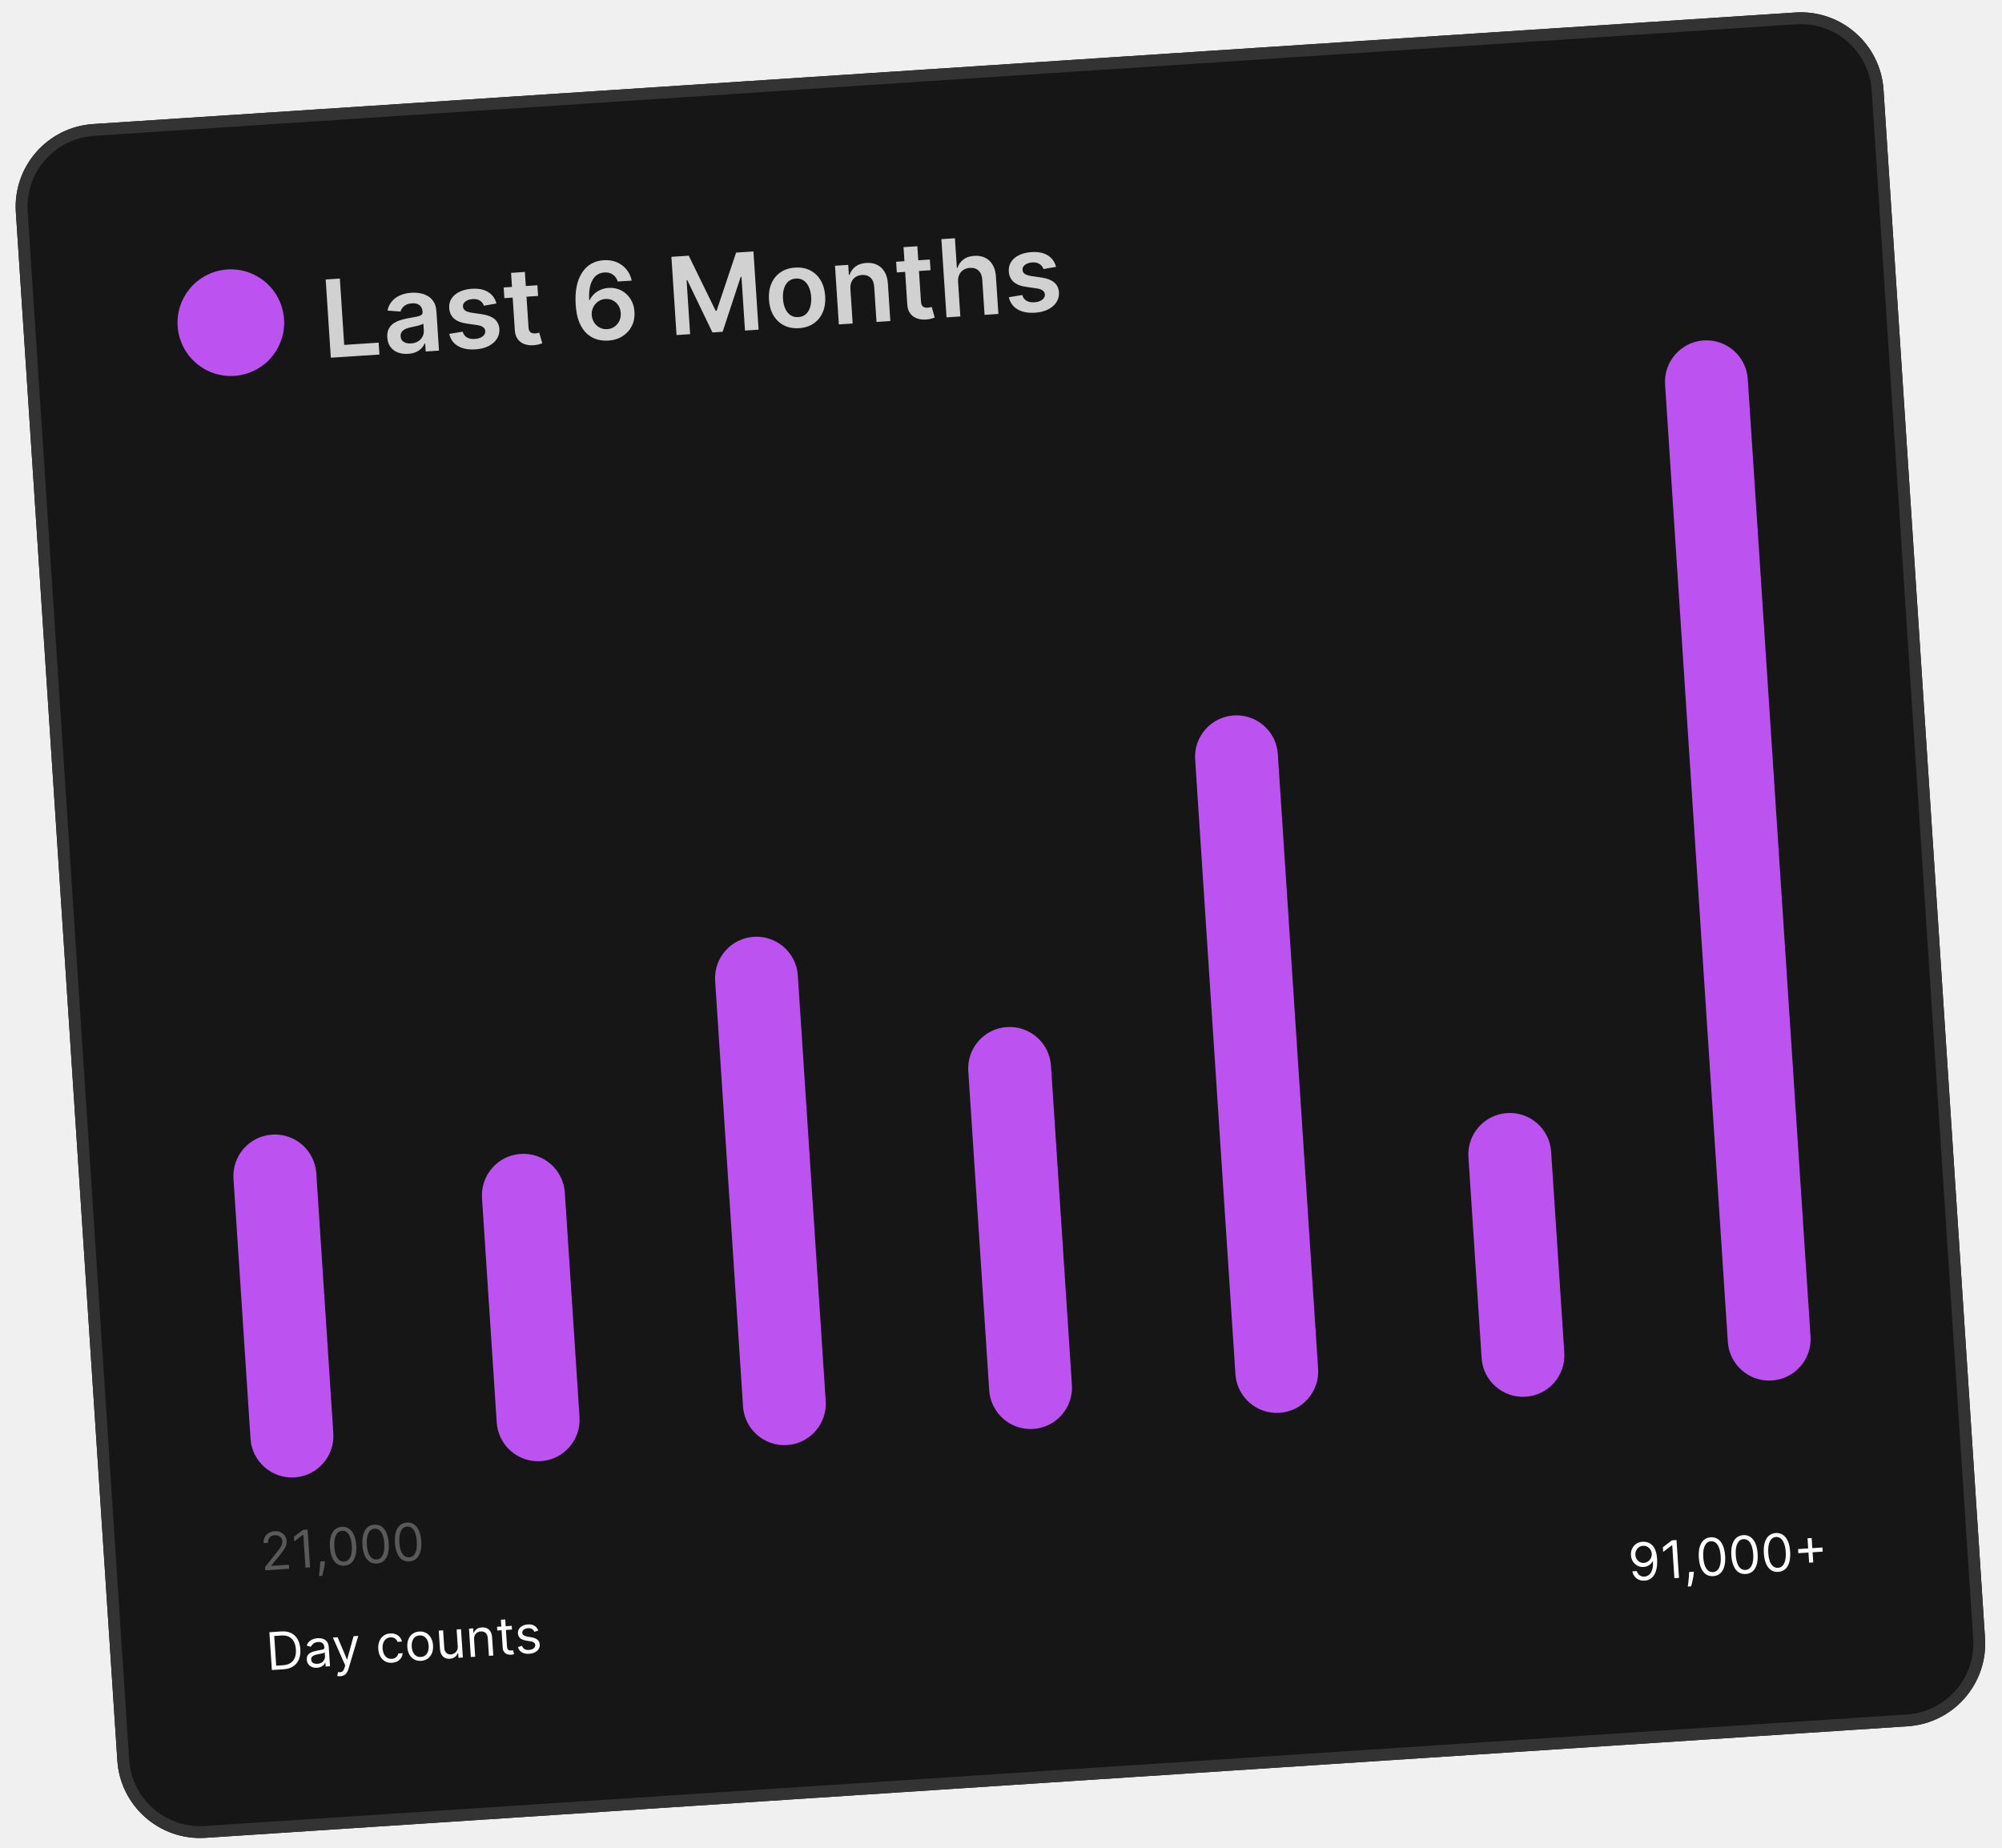
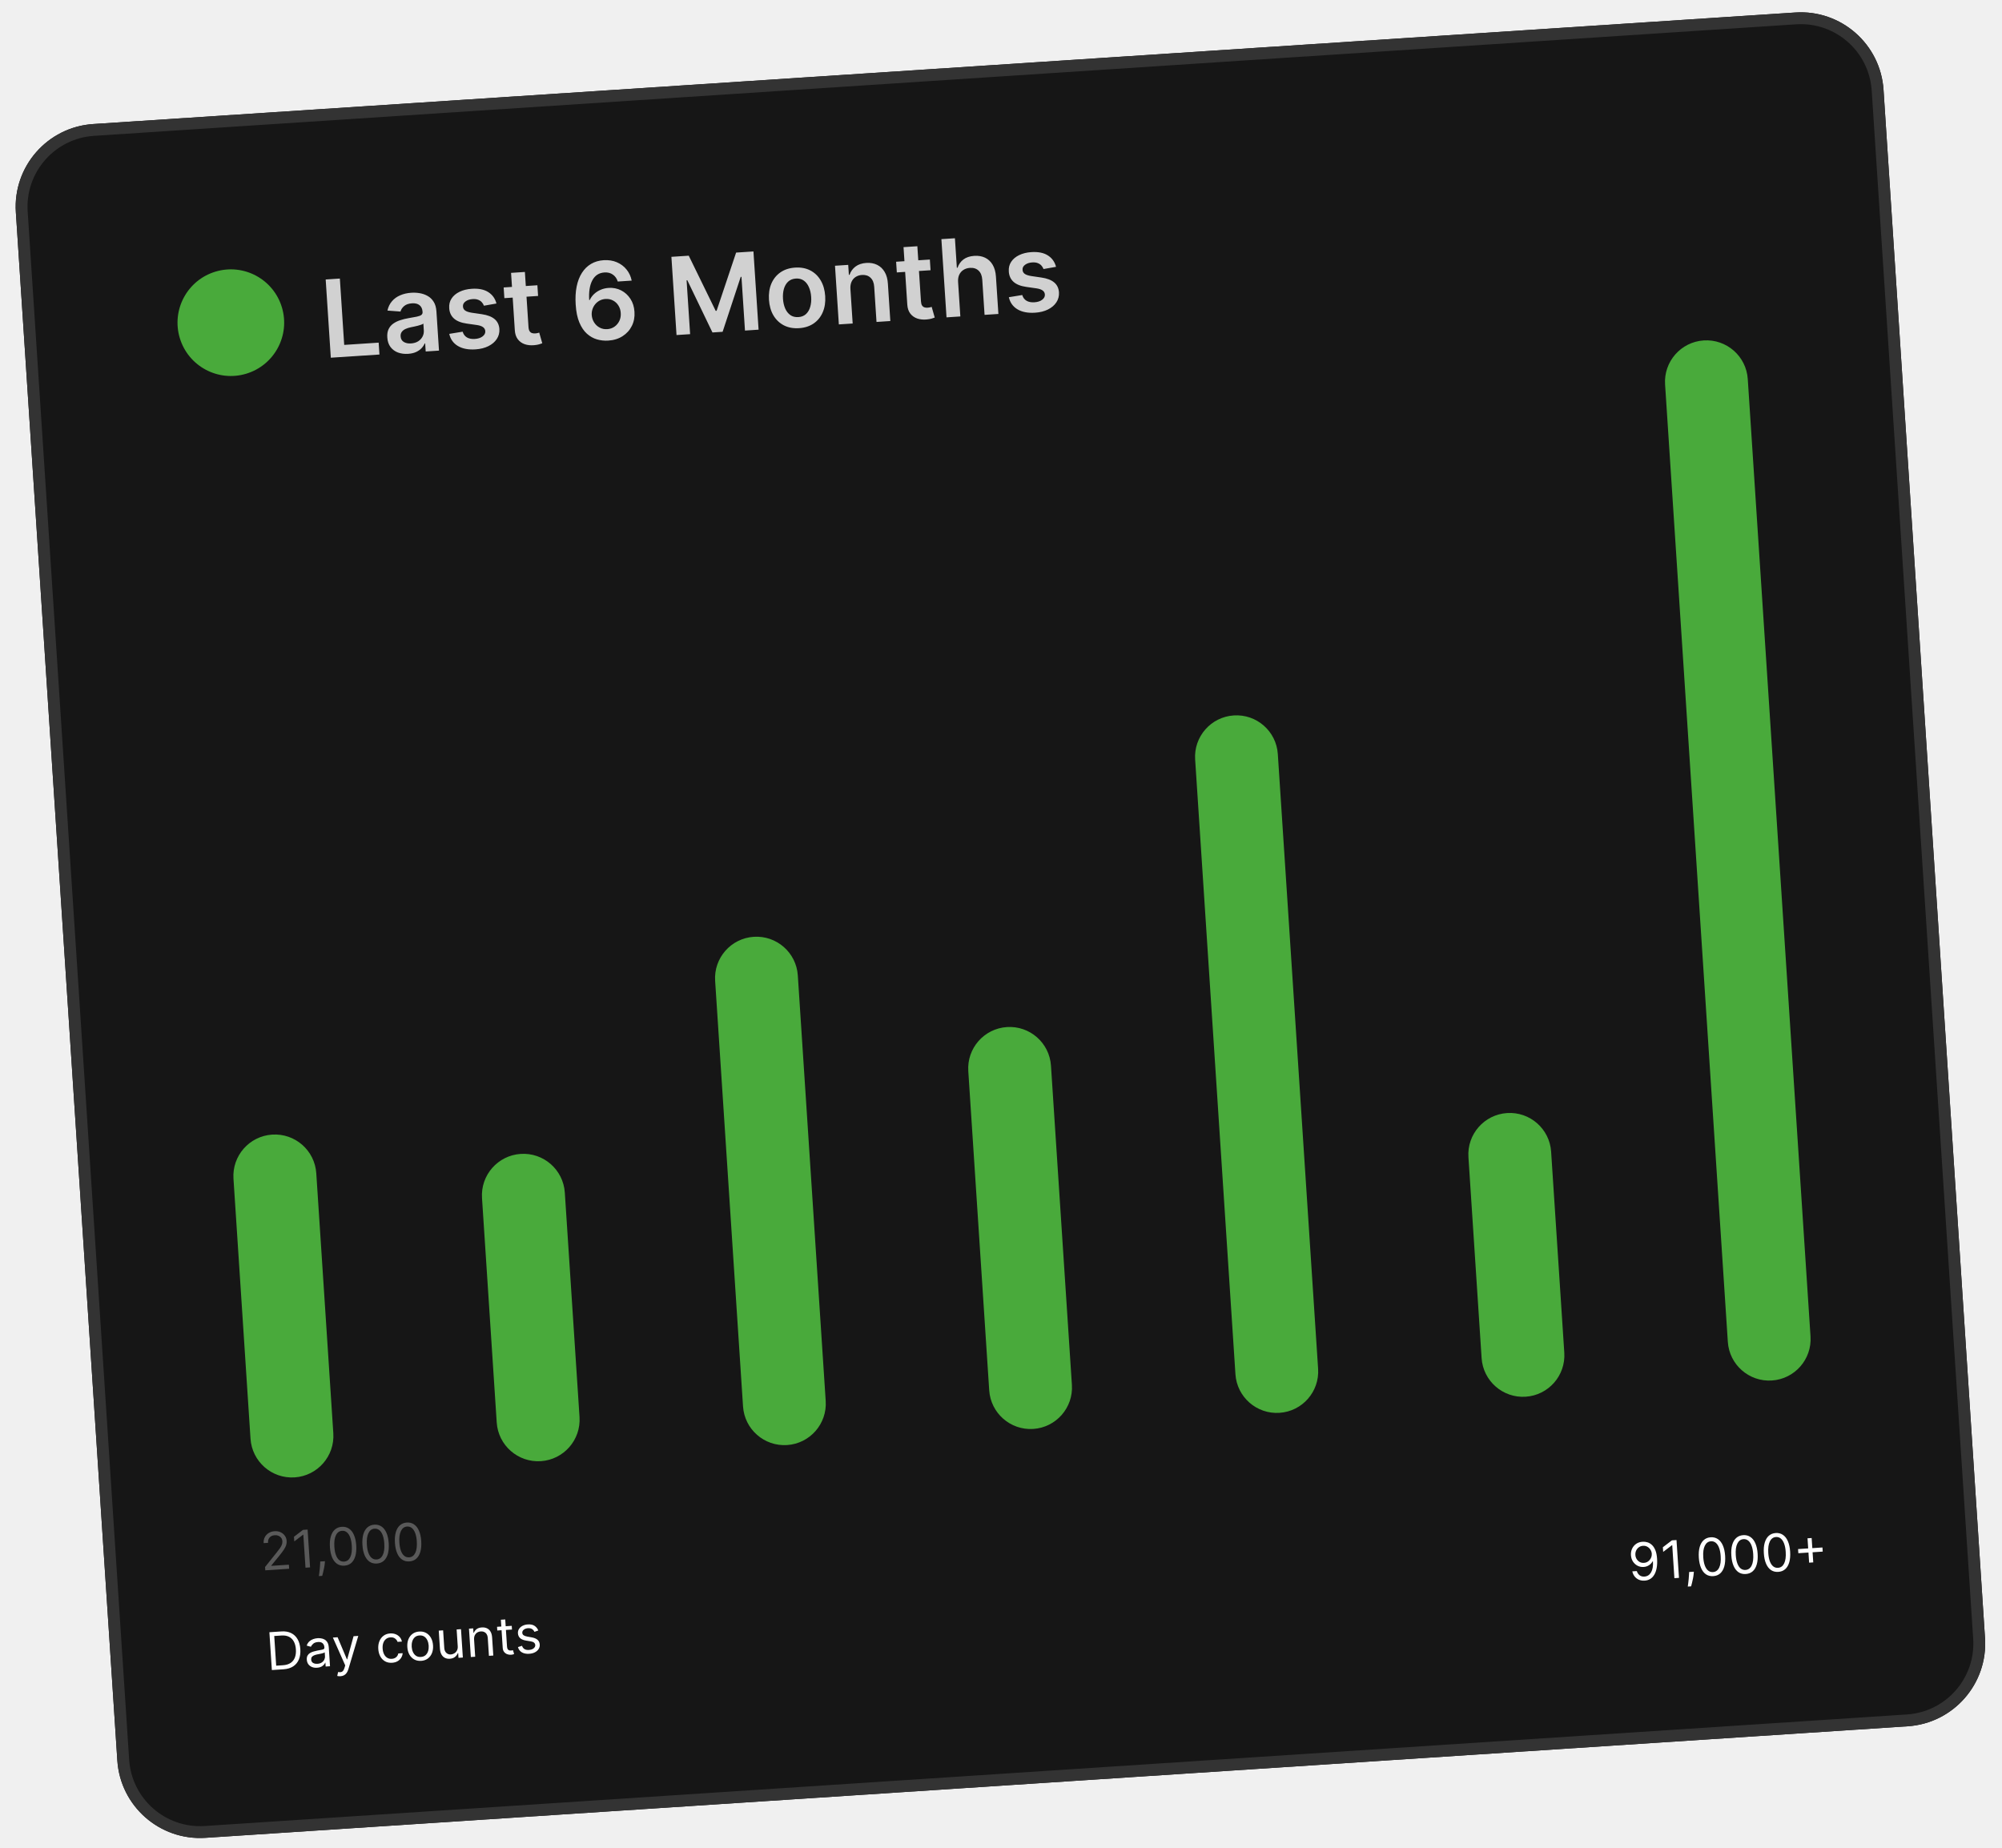
<svg xmlns="http://www.w3.org/2000/svg" width="169" height="156" viewBox="0 0 169 156" fill="none">
  <rect x="0.88" y="10.93" width="158" height="145" rx="7" transform="rotate(-3.74964 0.880005 10.93)" fill="#161616" />
-   <rect x="13.88" y="24.23" width="9.001" height="9.001" rx="4.5" transform="rotate(-16.7496 13.88 24.23)" fill="#BC53F0" />
+   <rect x="13.88" y="24.23" width="9.001" height="9.001" rx="4.5" transform="rotate(-16.7496 13.88 24.23)" fill="#49AA3B" />
  <path d="M27.926 30.2L27.493 23.596L28.689 23.517L29.056 29.119L31.965 28.928L32.031 29.931L27.926 30.2ZM34.449 29.873C34.136 29.893 33.849 29.856 33.59 29.761C33.333 29.663 33.125 29.508 32.964 29.296C32.805 29.084 32.715 28.816 32.694 28.492C32.676 28.212 32.712 27.978 32.804 27.788C32.895 27.599 33.026 27.443 33.197 27.322C33.368 27.201 33.564 27.105 33.784 27.034C34.006 26.961 34.236 26.904 34.475 26.863C34.764 26.813 34.997 26.771 35.176 26.736C35.355 26.698 35.484 26.651 35.562 26.594C35.642 26.534 35.679 26.449 35.672 26.337L35.67 26.318C35.654 26.075 35.57 25.892 35.417 25.768C35.265 25.644 35.053 25.591 34.782 25.608C34.496 25.627 34.273 25.704 34.114 25.84C33.956 25.976 33.854 26.13 33.807 26.304L32.707 26.221C32.774 25.914 32.899 25.653 33.084 25.438C33.268 25.221 33.5 25.052 33.779 24.933C34.058 24.811 34.371 24.738 34.717 24.716C34.956 24.7 35.195 24.712 35.435 24.753C35.675 24.793 35.897 24.872 36.101 24.988C36.305 25.102 36.474 25.265 36.606 25.476C36.741 25.687 36.819 25.957 36.841 26.286L37.058 29.601L35.936 29.675L35.891 28.994L35.852 28.997C35.791 29.139 35.699 29.275 35.578 29.404C35.459 29.53 35.305 29.636 35.116 29.722C34.93 29.806 34.707 29.856 34.449 29.873ZM34.696 28.995C34.931 28.98 35.131 28.92 35.297 28.817C35.462 28.711 35.586 28.577 35.669 28.416C35.753 28.256 35.789 28.084 35.777 27.901L35.739 27.317C35.705 27.35 35.644 27.382 35.558 27.413C35.473 27.445 35.378 27.474 35.272 27.5C35.166 27.526 35.06 27.551 34.956 27.573C34.852 27.595 34.761 27.613 34.684 27.629C34.512 27.664 34.359 27.713 34.224 27.776C34.09 27.839 33.987 27.921 33.914 28.023C33.84 28.123 33.809 28.248 33.818 28.398C33.833 28.613 33.922 28.771 34.086 28.87C34.25 28.969 34.453 29.011 34.696 28.995ZM41.908 25.624L40.851 25.81C40.814 25.704 40.755 25.607 40.673 25.517C40.594 25.427 40.49 25.358 40.361 25.308C40.233 25.258 40.078 25.239 39.898 25.251C39.655 25.267 39.454 25.332 39.296 25.449C39.139 25.565 39.068 25.707 39.081 25.874C39.088 26.018 39.148 26.132 39.262 26.215C39.377 26.298 39.563 26.361 39.818 26.402L40.675 26.527C41.15 26.598 41.509 26.735 41.751 26.939C41.995 27.144 42.13 27.423 42.156 27.778C42.174 28.089 42.101 28.371 41.936 28.621C41.773 28.869 41.536 29.07 41.227 29.224C40.918 29.379 40.557 29.469 40.144 29.496C39.538 29.536 39.041 29.441 38.655 29.212C38.268 28.98 38.025 28.639 37.924 28.188L39.055 28.003C39.121 28.224 39.242 28.385 39.417 28.488C39.592 28.591 39.814 28.634 40.083 28.616C40.36 28.598 40.579 28.526 40.739 28.401C40.902 28.276 40.977 28.13 40.966 27.962C40.957 27.82 40.895 27.707 40.779 27.622C40.665 27.536 40.493 27.476 40.262 27.442L39.405 27.32C38.924 27.252 38.561 27.108 38.318 26.889C38.075 26.668 37.942 26.376 37.921 26.015C37.899 25.71 37.964 25.44 38.117 25.205C38.272 24.968 38.496 24.779 38.789 24.637C39.084 24.492 39.429 24.407 39.825 24.381C40.405 24.343 40.87 24.437 41.219 24.662C41.571 24.887 41.8 25.208 41.908 25.624ZM45.364 24.083L45.423 24.986L42.576 25.172L42.517 24.269L45.364 24.083ZM43.142 23.037L44.309 22.96L44.614 27.61C44.624 27.767 44.656 27.886 44.709 27.966C44.763 28.045 44.831 28.097 44.913 28.122C44.995 28.146 45.084 28.156 45.18 28.149C45.254 28.145 45.32 28.135 45.379 28.12C45.441 28.105 45.488 28.093 45.519 28.082L45.776 28.981C45.715 29.007 45.627 29.037 45.513 29.07C45.401 29.103 45.262 29.127 45.096 29.142C44.805 29.17 44.538 29.143 44.298 29.062C44.057 28.979 43.861 28.838 43.71 28.641C43.561 28.443 43.477 28.19 43.459 27.88L43.142 23.037ZM51.329 28.757C51.013 28.775 50.701 28.741 50.392 28.653C50.084 28.563 49.802 28.403 49.545 28.174C49.288 27.943 49.075 27.627 48.907 27.228C48.738 26.827 48.635 26.323 48.597 25.717C48.56 25.151 48.587 24.643 48.678 24.193C48.77 23.742 48.918 23.356 49.124 23.036C49.33 22.714 49.586 22.462 49.894 22.28C50.204 22.098 50.556 21.994 50.952 21.968C51.367 21.941 51.74 21.998 52.071 22.14C52.404 22.283 52.679 22.489 52.895 22.76C53.111 23.029 53.255 23.339 53.325 23.691L52.148 23.768C52.071 23.518 51.935 23.324 51.738 23.186C51.543 23.045 51.303 22.984 51.02 23.003C50.562 23.033 50.222 23.255 50.001 23.669C49.782 24.082 49.694 24.637 49.738 25.331L49.783 25.328C49.876 25.132 50.002 24.961 50.16 24.814C50.319 24.668 50.502 24.551 50.707 24.464C50.915 24.375 51.138 24.323 51.374 24.307C51.761 24.282 52.114 24.352 52.434 24.516C52.755 24.681 53.017 24.92 53.219 25.233C53.421 25.543 53.534 25.907 53.559 26.324C53.59 26.758 53.517 27.155 53.339 27.514C53.162 27.871 52.901 28.16 52.557 28.381C52.214 28.603 51.804 28.728 51.329 28.757ZM51.259 27.79C51.493 27.774 51.699 27.704 51.877 27.578C52.054 27.452 52.19 27.288 52.285 27.088C52.38 26.887 52.418 26.667 52.4 26.426C52.387 26.189 52.321 25.979 52.203 25.794C52.088 25.61 51.935 25.468 51.745 25.368C51.555 25.268 51.342 25.226 51.108 25.241C50.934 25.253 50.774 25.297 50.628 25.373C50.482 25.45 50.356 25.551 50.252 25.676C50.148 25.8 50.069 25.941 50.015 26.1C49.962 26.257 49.941 26.422 49.95 26.596C49.967 26.826 50.035 27.035 50.153 27.221C50.271 27.408 50.426 27.553 50.619 27.657C50.811 27.761 51.025 27.805 51.259 27.79ZM56.677 21.683L58.141 21.587L60.415 26.244L60.492 26.239L62.139 21.325L63.603 21.229L64.036 27.833L62.888 27.909L62.591 23.372L62.529 23.375L61 28.013L60.142 28.069L58.021 23.661L57.959 23.665L58.257 28.212L57.109 28.287L56.677 21.683ZM67.454 27.706C66.97 27.738 66.544 27.659 66.175 27.47C65.807 27.28 65.512 27 65.291 26.631C65.073 26.261 64.947 25.82 64.913 25.308C64.88 24.796 64.947 24.342 65.115 23.944C65.286 23.547 65.541 23.23 65.882 22.994C66.223 22.758 66.635 22.624 67.119 22.592C67.602 22.561 68.029 22.639 68.397 22.829C68.766 23.019 69.06 23.299 69.278 23.672C69.499 24.044 69.626 24.485 69.66 24.997C69.693 25.509 69.625 25.962 69.454 26.358C69.286 26.753 69.031 27.069 68.691 27.305C68.35 27.541 67.938 27.675 67.454 27.706ZM67.399 26.771C67.661 26.754 67.876 26.667 68.043 26.512C68.209 26.354 68.328 26.15 68.398 25.899C68.47 25.648 68.496 25.372 68.476 25.071C68.456 24.768 68.394 24.497 68.29 24.258C68.188 24.016 68.044 23.828 67.858 23.693C67.672 23.559 67.448 23.5 67.186 23.517C66.917 23.535 66.698 23.623 66.529 23.78C66.363 23.938 66.243 24.144 66.171 24.397C66.102 24.647 66.077 24.924 66.096 25.227C66.116 25.528 66.177 25.799 66.279 26.038C66.383 26.277 66.528 26.464 66.714 26.599C66.902 26.731 67.13 26.788 67.399 26.771ZM71.789 24.411L71.979 27.313L70.812 27.389L70.487 22.436L71.603 22.363L71.658 23.205L71.716 23.201C71.812 22.916 71.979 22.684 72.218 22.504C72.458 22.324 72.764 22.222 73.133 22.198C73.475 22.176 73.778 22.229 74.041 22.359C74.306 22.488 74.518 22.687 74.676 22.955C74.836 23.223 74.928 23.555 74.952 23.951L75.158 27.104L73.991 27.181L73.796 24.208C73.775 23.877 73.672 23.623 73.487 23.448C73.305 23.272 73.064 23.194 72.763 23.213C72.559 23.227 72.38 23.284 72.227 23.384C72.076 23.483 71.96 23.619 71.881 23.793C71.804 23.966 71.773 24.172 71.789 24.411ZM78.494 21.912L78.553 22.814L75.706 23.001L75.646 22.098L78.494 21.912ZM76.272 20.865L77.439 20.789L77.744 25.439C77.754 25.596 77.785 25.715 77.838 25.795C77.893 25.874 77.961 25.925 78.043 25.95C78.124 25.975 78.213 25.984 78.31 25.978C78.383 25.973 78.45 25.963 78.509 25.949C78.571 25.934 78.617 25.921 78.649 25.91L78.906 26.81C78.845 26.836 78.757 26.865 78.642 26.899C78.53 26.932 78.391 26.956 78.226 26.971C77.934 26.999 77.668 26.972 77.428 26.891C77.187 26.807 76.991 26.667 76.84 26.47C76.691 26.272 76.607 26.018 76.589 25.709L76.272 20.865ZM80.878 23.815L81.068 26.717L79.901 26.794L79.468 20.189L80.61 20.115L80.773 22.607L80.831 22.604C80.929 22.317 81.094 22.084 81.326 21.907C81.561 21.728 81.867 21.626 82.245 21.601C82.589 21.578 82.894 21.631 83.159 21.758C83.424 21.885 83.636 22.083 83.794 22.351C83.954 22.619 84.047 22.953 84.073 23.353L84.28 26.506L83.113 26.583L82.918 23.61C82.896 23.277 82.793 23.023 82.609 22.85C82.427 22.674 82.182 22.596 81.875 22.616C81.668 22.63 81.487 22.687 81.329 22.788C81.174 22.887 81.055 23.023 80.974 23.197C80.894 23.37 80.862 23.576 80.878 23.815ZM89.146 22.528L88.089 22.714C88.052 22.608 87.993 22.511 87.912 22.421C87.832 22.331 87.728 22.262 87.6 22.212C87.471 22.162 87.317 22.143 87.136 22.155C86.893 22.171 86.692 22.237 86.534 22.353C86.377 22.469 86.306 22.611 86.319 22.778C86.326 22.922 86.386 23.036 86.5 23.119C86.615 23.203 86.801 23.265 87.056 23.306L87.913 23.432C88.388 23.502 88.747 23.639 88.989 23.844C89.234 24.048 89.368 24.327 89.394 24.682C89.412 24.994 89.339 25.275 89.174 25.525C89.011 25.773 88.775 25.974 88.465 26.129C88.156 26.283 87.795 26.373 87.382 26.4C86.776 26.44 86.279 26.345 85.893 26.116C85.507 25.884 85.263 25.543 85.162 25.092L86.293 24.908C86.359 25.128 86.48 25.289 86.655 25.392C86.831 25.495 87.052 25.538 87.321 25.52C87.599 25.502 87.817 25.431 87.977 25.306C88.14 25.181 88.216 25.034 88.204 24.866C88.195 24.725 88.133 24.611 88.017 24.526C87.903 24.44 87.731 24.381 87.5 24.346L86.644 24.224C86.162 24.156 85.8 24.013 85.556 23.793C85.313 23.572 85.18 23.28 85.159 22.919C85.137 22.614 85.202 22.344 85.355 22.11C85.51 21.873 85.734 21.683 86.027 21.541C86.322 21.396 86.668 21.311 87.063 21.285C87.643 21.247 88.108 21.341 88.458 21.566C88.809 21.791 89.039 22.112 89.146 22.528Z" fill="#D1D1D1" />
-   <rect x="19.48" y="96.02" width="7.005" height="29.002" rx="3.503" transform="rotate(-3.74964 19.48 96.02)" fill="#BC53F0" />
-   <rect x="40.46" y="97.65" width="7.005" height="25.996" rx="3.503" transform="rotate(-3.74964 40.46 97.65)" fill="#BC53F0" />
-   <rect x="60.14" y="79.32" width="6.994" height="43.002" rx="3.497" transform="rotate(-3.74964 60.14 79.32)" fill="#BC53F0" />
-   <rect x="81.51" y="86.94" width="6.995" height="34.002" rx="3.498" transform="rotate(-3.74964 81.51 86.94)" fill="#BC53F0" />
-   <rect x="100.66" y="60.63" width="6.994" height="59.006" rx="3.497" transform="rotate(-3.74964 100.66 60.63)" fill="#BC53F0" />
-   <rect x="123.73" y="94.2" width="6.995" height="24.001" rx="3.498" transform="rotate(-3.74964 123.73 94.2)" fill="#BC53F0" />
-   <rect x="140.33" y="28.97" width="6.995" height="87.998" rx="3.498" transform="rotate(-3.74964 140.33 28.97)" fill="#BC53F0" />
+   <rect x="19.48" y="96.02" width="7.005" height="29.002" rx="3.503" transform="rotate(-3.74964 19.48 96.02)" fill="#49AA3B" />
+   <rect x="40.46" y="97.65" width="7.005" height="25.996" rx="3.503" transform="rotate(-3.74964 40.46 97.65)" fill="#49AA3B" />
+   <rect x="60.14" y="79.32" width="6.994" height="43.002" rx="3.497" transform="rotate(-3.74964 60.14 79.32)" fill="#49AA3B" />
+   <rect x="81.51" y="86.94" width="6.995" height="34.002" rx="3.498" transform="rotate(-3.74964 81.51 86.94)" fill="#49AA3B" />
+   <rect x="100.66" y="60.63" width="6.994" height="59.006" rx="3.497" transform="rotate(-3.74964 100.66 60.63)" fill="#49AA3B" />
+   <rect x="123.73" y="94.2" width="6.995" height="24.001" rx="3.498" transform="rotate(-3.74964 123.73 94.2)" fill="#49AA3B" />
+   <rect x="140.33" y="28.97" width="6.995" height="87.998" rx="3.498" transform="rotate(-3.74964 140.33 28.97)" fill="#49AA3B" />
  <path d="M22.394 132.577L22.376 132.297L23.354 131.074C23.469 130.931 23.563 130.807 23.637 130.702C23.71 130.595 23.763 130.497 23.796 130.406C23.829 130.314 23.843 130.219 23.837 130.122C23.829 130.009 23.796 129.914 23.736 129.835C23.678 129.757 23.601 129.698 23.506 129.659C23.41 129.621 23.305 129.605 23.189 129.613C23.067 129.621 22.961 129.653 22.873 129.71C22.786 129.766 22.721 129.841 22.677 129.935C22.634 130.028 22.616 130.136 22.624 130.257L22.256 130.282C22.244 130.094 22.276 129.927 22.353 129.78C22.43 129.633 22.541 129.515 22.684 129.427C22.828 129.338 22.994 129.287 23.18 129.275C23.367 129.263 23.535 129.292 23.685 129.361C23.835 129.431 23.955 129.53 24.046 129.658C24.137 129.787 24.188 129.934 24.198 130.098C24.206 130.215 24.192 130.332 24.157 130.447C24.123 130.561 24.058 130.69 23.963 130.834C23.869 130.976 23.737 131.152 23.567 131.361L22.9 132.175L22.902 132.2L24.386 132.102L24.409 132.445L22.394 132.577ZM25.966 129.136L26.175 132.33L25.788 132.355L25.606 129.567L25.587 129.568L24.841 130.137L24.816 129.744L25.579 129.162L25.966 129.136ZM27.431 131.809L27.417 131.979C27.407 132.099 27.389 132.227 27.361 132.365C27.335 132.502 27.306 132.632 27.275 132.754C27.245 132.876 27.219 132.973 27.199 133.045L26.918 133.064C26.927 132.996 26.939 132.907 26.954 132.797C26.969 132.686 26.983 132.563 26.996 132.426C27.01 132.291 27.019 132.152 27.025 132.011L27.032 131.835L27.431 131.809ZM29.068 132.184C28.833 132.199 28.629 132.148 28.455 132.031C28.282 131.913 28.143 131.735 28.04 131.497C27.936 131.257 27.873 130.964 27.851 130.616C27.828 130.271 27.852 129.974 27.924 129.724C27.996 129.473 28.11 129.277 28.267 129.138C28.425 128.997 28.62 128.919 28.853 128.903C29.086 128.888 29.289 128.94 29.463 129.059C29.638 129.177 29.777 129.356 29.88 129.596C29.985 129.834 30.048 130.126 30.071 130.471C30.093 130.818 30.069 131.117 29.998 131.368C29.927 131.618 29.813 131.813 29.656 131.953C29.499 132.091 29.303 132.168 29.068 132.184ZM29.046 131.841C29.279 131.826 29.452 131.701 29.566 131.469C29.68 131.236 29.724 130.911 29.697 130.495C29.678 130.219 29.633 129.985 29.561 129.795C29.491 129.604 29.397 129.462 29.28 129.367C29.164 129.272 29.029 129.23 28.875 129.24C28.645 129.255 28.472 129.381 28.357 129.617C28.241 129.852 28.198 130.177 28.225 130.592C28.243 130.868 28.287 131.101 28.358 131.291C28.429 131.48 28.522 131.622 28.638 131.716C28.755 131.809 28.891 131.851 29.046 131.841ZM31.812 132.004C31.577 132.019 31.373 131.969 31.199 131.852C31.026 131.734 30.887 131.555 30.784 131.317C30.68 131.077 30.617 130.784 30.595 130.437C30.572 130.091 30.596 129.794 30.668 129.544C30.74 129.293 30.855 129.097 31.011 128.958C31.169 128.817 31.364 128.739 31.597 128.724C31.83 128.708 32.033 128.76 32.207 128.879C32.382 128.997 32.521 129.176 32.624 129.416C32.729 129.654 32.792 129.946 32.815 130.291C32.838 130.638 32.813 130.937 32.742 131.188C32.671 131.438 32.557 131.633 32.4 131.773C32.243 131.912 32.047 131.989 31.812 132.004ZM31.79 131.661C32.023 131.646 32.196 131.522 32.31 131.289C32.425 131.056 32.468 130.731 32.441 130.316C32.423 130.039 32.377 129.806 32.306 129.615C32.235 129.425 32.141 129.282 32.024 129.187C31.908 129.093 31.773 129.05 31.619 129.06C31.389 129.075 31.216 129.201 31.101 129.437C30.986 129.672 30.942 129.997 30.969 130.412C30.987 130.689 31.032 130.922 31.102 131.111C31.173 131.301 31.267 131.442 31.382 131.536C31.499 131.629 31.635 131.671 31.79 131.661ZM34.556 131.824C34.322 131.84 34.117 131.789 33.944 131.672C33.77 131.554 33.631 131.375 33.528 131.137C33.425 130.897 33.361 130.604 33.339 130.257C33.316 129.912 33.34 129.614 33.412 129.364C33.484 129.113 33.599 128.918 33.755 128.778C33.913 128.637 34.109 128.559 34.341 128.544C34.574 128.528 34.778 128.58 34.951 128.699C35.126 128.817 35.265 128.996 35.369 129.236C35.473 129.474 35.536 129.766 35.559 130.111C35.582 130.458 35.557 130.757 35.486 131.008C35.415 131.258 35.301 131.453 35.144 131.593C34.987 131.732 34.791 131.809 34.556 131.824ZM34.534 131.481C34.767 131.466 34.94 131.342 35.054 131.109C35.169 130.876 35.212 130.551 35.185 130.136C35.167 129.859 35.122 129.626 35.05 129.435C34.979 129.245 34.885 129.102 34.768 129.007C34.652 128.913 34.517 128.87 34.364 128.88C34.133 128.896 33.96 129.021 33.845 129.257C33.73 129.493 33.686 129.817 33.713 130.232C33.731 130.509 33.776 130.742 33.846 130.931C33.917 131.121 34.011 131.262 34.126 131.356C34.243 131.45 34.379 131.491 34.534 131.481Z" fill="#595959" />
  <path d="M23.935 140.932L22.95 140.997L22.741 137.804L23.77 137.736C24.079 137.716 24.349 137.763 24.577 137.876C24.806 137.988 24.987 138.16 25.12 138.39C25.253 138.619 25.33 138.899 25.352 139.23C25.374 139.563 25.333 139.853 25.23 140.101C25.128 140.347 24.967 140.543 24.749 140.687C24.531 140.829 24.259 140.911 23.935 140.932ZM23.314 140.629L23.888 140.591C24.152 140.574 24.367 140.508 24.534 140.395C24.701 140.282 24.821 140.129 24.894 139.935C24.967 139.741 24.995 139.514 24.978 139.254C24.961 138.997 24.904 138.777 24.808 138.597C24.711 138.415 24.576 138.28 24.402 138.191C24.228 138.101 24.017 138.065 23.767 138.081L23.15 138.122L23.314 140.629ZM26.764 140.803C26.612 140.813 26.473 140.794 26.345 140.745C26.218 140.695 26.114 140.617 26.034 140.513C25.954 140.408 25.909 140.277 25.899 140.121C25.89 139.984 25.91 139.871 25.958 139.782C26.006 139.692 26.074 139.62 26.162 139.565C26.249 139.51 26.346 139.467 26.454 139.436C26.562 139.404 26.672 139.377 26.782 139.355C26.926 139.327 27.043 139.305 27.133 139.29C27.224 139.274 27.289 139.252 27.329 139.226C27.37 139.199 27.389 139.156 27.385 139.097L27.384 139.084C27.374 138.93 27.324 138.814 27.234 138.734C27.146 138.654 27.017 138.62 26.847 138.631C26.672 138.642 26.536 138.69 26.442 138.773C26.347 138.857 26.282 138.943 26.247 139.033L25.89 138.932C25.943 138.782 26.018 138.663 26.117 138.575C26.217 138.486 26.327 138.422 26.449 138.381C26.571 138.34 26.693 138.315 26.813 138.307C26.89 138.302 26.979 138.306 27.08 138.318C27.182 138.329 27.282 138.36 27.379 138.41C27.477 138.46 27.561 138.539 27.631 138.648C27.701 138.758 27.742 138.907 27.755 139.097L27.858 140.675L27.49 140.699L27.469 140.375L27.45 140.376C27.428 140.43 27.391 140.488 27.336 140.551C27.282 140.614 27.208 140.67 27.114 140.718C27.02 140.766 26.903 140.794 26.764 140.803ZM26.799 140.469C26.944 140.46 27.065 140.423 27.161 140.359C27.258 140.296 27.329 140.217 27.374 140.123C27.42 140.029 27.44 139.932 27.433 139.833L27.411 139.496C27.397 139.516 27.364 139.535 27.312 139.554C27.261 139.572 27.201 139.589 27.133 139.605C27.066 139.62 27.001 139.633 26.937 139.646C26.874 139.657 26.823 139.667 26.784 139.675C26.689 139.693 26.601 139.72 26.52 139.753C26.439 139.785 26.376 139.831 26.328 139.889C26.282 139.947 26.262 140.022 26.268 140.116C26.276 140.243 26.33 140.337 26.429 140.396C26.529 140.455 26.652 140.479 26.799 140.469ZM28.74 141.519C28.677 141.524 28.621 141.522 28.572 141.515C28.522 141.509 28.488 141.502 28.469 141.493L28.541 141.163C28.632 141.18 28.711 141.183 28.78 141.172C28.848 141.162 28.907 141.127 28.956 141.068C29.006 141.011 29.05 140.92 29.087 140.795L29.143 140.604L28.1 138.254L28.499 138.228L29.285 140.093L29.31 140.092L29.846 138.14L30.245 138.114L29.409 140.924C29.371 141.051 29.321 141.157 29.259 141.243C29.197 141.329 29.122 141.395 29.035 141.441C28.949 141.486 28.851 141.512 28.74 141.519ZM33.099 140.382C32.874 140.397 32.678 140.356 32.508 140.261C32.339 140.166 32.205 140.028 32.105 139.847C32.006 139.667 31.948 139.457 31.933 139.218C31.917 138.975 31.948 138.757 32.025 138.566C32.103 138.373 32.219 138.218 32.373 138.103C32.529 137.986 32.714 137.921 32.93 137.906C33.099 137.895 33.253 137.917 33.392 137.97C33.531 138.024 33.647 138.104 33.741 138.21C33.835 138.317 33.897 138.444 33.927 138.593L33.559 138.617C33.524 138.51 33.456 138.417 33.353 138.339C33.252 138.26 33.12 138.226 32.958 138.237C32.815 138.246 32.691 138.292 32.588 138.374C32.486 138.454 32.409 138.564 32.358 138.703C32.307 138.841 32.288 139.001 32.3 139.182C32.312 139.367 32.352 139.526 32.419 139.659C32.487 139.793 32.577 139.894 32.689 139.963C32.802 140.031 32.932 140.061 33.077 140.051C33.173 140.045 33.258 140.023 33.334 139.984C33.41 139.946 33.473 139.894 33.523 139.828C33.573 139.762 33.606 139.685 33.624 139.596L33.992 139.572C33.98 139.715 33.937 139.845 33.862 139.964C33.788 140.082 33.687 140.178 33.557 140.253C33.428 140.328 33.276 140.37 33.099 140.382ZM35.551 140.221C35.335 140.235 35.142 140.196 34.972 140.104C34.803 140.012 34.667 139.876 34.563 139.697C34.461 139.518 34.401 139.305 34.385 139.058C34.369 138.808 34.4 138.587 34.478 138.395C34.557 138.203 34.675 138.05 34.83 137.937C34.987 137.823 35.173 137.759 35.389 137.745C35.605 137.731 35.798 137.77 35.967 137.862C36.137 137.955 36.273 138.091 36.376 138.271C36.479 138.451 36.539 138.666 36.556 138.915C36.572 139.163 36.54 139.382 36.461 139.573C36.383 139.764 36.265 139.916 36.109 140.03C35.953 140.143 35.768 140.207 35.551 140.221ZM35.53 139.891C35.694 139.88 35.826 139.829 35.927 139.738C36.027 139.647 36.099 139.531 36.141 139.39C36.182 139.25 36.198 139.099 36.188 138.939C36.177 138.779 36.142 138.632 36.082 138.497C36.022 138.362 35.936 138.255 35.825 138.177C35.713 138.099 35.575 138.065 35.411 138.076C35.247 138.087 35.114 138.138 35.014 138.23C34.913 138.322 34.842 138.439 34.8 138.581C34.758 138.723 34.743 138.873 34.753 139.033C34.764 139.193 34.799 139.34 34.859 139.474C34.919 139.608 35.005 139.714 35.116 139.791C35.228 139.868 35.365 139.901 35.53 139.891ZM38.64 138.985L38.547 137.57L38.915 137.546L39.072 139.94L38.704 139.965L38.678 139.559L38.653 139.561C38.605 139.686 38.524 139.795 38.411 139.888C38.298 139.98 38.151 140.032 37.97 140.044C37.821 140.054 37.685 140.03 37.565 139.972C37.444 139.913 37.346 139.819 37.271 139.69C37.196 139.561 37.151 139.394 37.138 139.19L37.038 137.669L37.406 137.644L37.504 139.141C37.516 139.316 37.574 139.452 37.678 139.549C37.784 139.647 37.913 139.691 38.066 139.681C38.157 139.675 38.249 139.645 38.34 139.592C38.433 139.539 38.508 139.462 38.566 139.361C38.625 139.26 38.65 139.135 38.64 138.985ZM40.02 138.431L40.114 139.872L39.746 139.896L39.589 137.501L39.945 137.478L39.969 137.852L40 137.85C40.049 137.725 40.127 137.622 40.237 137.54C40.346 137.458 40.492 137.411 40.672 137.399C40.834 137.388 40.979 137.412 41.105 137.471C41.23 137.528 41.332 137.622 41.408 137.752C41.484 137.88 41.529 138.047 41.542 138.25L41.642 139.772L41.274 139.796L41.176 138.299C41.164 138.111 41.105 137.968 41.001 137.869C40.896 137.77 40.758 137.725 40.588 137.737C40.471 137.744 40.367 137.777 40.278 137.834C40.19 137.891 40.123 137.97 40.076 138.071C40.029 138.172 40.011 138.292 40.02 138.431ZM43.199 137.265L43.219 137.577L41.978 137.658L41.958 137.346L43.199 137.265ZM42.282 136.749L42.65 136.725L42.8 139.007C42.806 139.111 42.827 139.188 42.86 139.238C42.895 139.287 42.937 139.319 42.985 139.333C43.035 139.347 43.087 139.352 43.141 139.348C43.182 139.345 43.215 139.341 43.241 139.335C43.267 139.328 43.287 139.323 43.302 139.319L43.399 139.644C43.374 139.655 43.34 139.667 43.296 139.679C43.252 139.693 43.196 139.701 43.127 139.706C43.023 139.713 42.92 139.697 42.817 139.659C42.716 139.621 42.629 139.558 42.558 139.471C42.487 139.384 42.447 139.27 42.438 139.131L42.282 136.749ZM45.441 137.656L45.117 137.772C45.092 137.718 45.058 137.666 45.014 137.617C44.971 137.567 44.914 137.527 44.843 137.497C44.773 137.467 44.684 137.456 44.577 137.463C44.43 137.472 44.31 137.514 44.217 137.588C44.125 137.661 44.082 137.749 44.089 137.852C44.095 137.943 44.133 138.013 44.203 138.062C44.273 138.11 44.379 138.148 44.523 138.174L44.884 138.238C45.102 138.276 45.267 138.345 45.379 138.445C45.49 138.544 45.552 138.677 45.563 138.845C45.572 138.982 45.541 139.107 45.469 139.221C45.398 139.334 45.294 139.426 45.158 139.498C45.022 139.569 44.861 139.611 44.674 139.623C44.43 139.639 44.224 139.6 44.057 139.504C43.891 139.409 43.779 139.26 43.723 139.059L44.067 138.949C44.108 139.076 44.178 139.168 44.274 139.227C44.372 139.285 44.496 139.309 44.647 139.299C44.819 139.288 44.952 139.243 45.048 139.164C45.145 139.083 45.191 138.991 45.184 138.888C45.178 138.805 45.145 138.738 45.083 138.685C45.021 138.632 44.929 138.595 44.806 138.575L44.401 138.508C44.178 138.47 44.012 138.4 43.902 138.298C43.793 138.194 43.733 138.06 43.722 137.894C43.713 137.759 43.743 137.637 43.812 137.528C43.882 137.419 43.981 137.331 44.109 137.263C44.239 137.195 44.387 137.156 44.556 137.145C44.793 137.129 44.982 137.169 45.124 137.264C45.267 137.359 45.373 137.49 45.441 137.656Z" fill="white" />
  <path d="M138.674 130.164C138.805 130.156 138.938 130.173 139.072 130.213C139.206 130.253 139.331 130.327 139.446 130.433C139.562 130.538 139.659 130.686 139.737 130.876C139.815 131.066 139.864 131.307 139.883 131.6C139.902 131.884 139.891 132.138 139.851 132.362C139.813 132.585 139.748 132.775 139.657 132.932C139.567 133.089 139.453 133.212 139.315 133.299C139.177 133.386 139.019 133.436 138.839 133.448C138.66 133.459 138.498 133.434 138.353 133.373C138.209 133.31 138.089 133.219 137.991 133.098C137.894 132.976 137.828 132.831 137.792 132.664L138.172 132.64C138.216 132.784 138.292 132.9 138.4 132.989C138.509 133.077 138.648 133.116 138.817 133.105C139.063 133.089 139.25 132.968 139.378 132.744C139.508 132.519 139.56 132.21 139.534 131.817L139.509 131.819C139.456 131.91 139.392 131.99 139.316 132.059C139.241 132.127 139.155 132.182 139.059 132.223C138.964 132.264 138.861 132.287 138.751 132.295C138.568 132.307 138.397 132.272 138.238 132.192C138.081 132.111 137.951 131.993 137.849 131.84C137.748 131.686 137.691 131.506 137.677 131.3C137.665 131.105 137.696 130.923 137.773 130.755C137.851 130.586 137.966 130.448 138.119 130.341C138.272 130.234 138.457 130.175 138.674 130.164ZM138.696 130.507C138.565 130.516 138.45 130.556 138.349 130.628C138.249 130.7 138.172 130.792 138.118 130.907C138.065 131.02 138.043 131.143 138.052 131.276C138.06 131.409 138.097 131.528 138.163 131.633C138.229 131.738 138.315 131.819 138.421 131.876C138.528 131.933 138.647 131.957 138.778 131.948C138.877 131.942 138.968 131.917 139.051 131.873C139.133 131.828 139.204 131.769 139.263 131.697C139.323 131.625 139.368 131.544 139.399 131.455C139.43 131.366 139.442 131.273 139.436 131.179C139.427 131.054 139.39 130.939 139.322 130.834C139.256 130.729 139.168 130.646 139.059 130.585C138.95 130.524 138.829 130.498 138.696 130.507ZM141.523 130.021L141.732 133.214L141.345 133.24L141.163 130.452L141.144 130.453L140.398 131.022L140.372 130.629L141.136 130.046L141.523 130.021ZM142.988 132.693L142.974 132.863C142.964 132.983 142.945 133.112 142.918 133.249C142.891 133.387 142.863 133.516 142.832 133.638C142.802 133.761 142.776 133.858 142.756 133.93L142.475 133.948C142.484 133.881 142.496 133.792 142.511 133.681C142.526 133.571 142.539 133.447 142.552 133.311C142.567 133.175 142.576 133.037 142.582 132.895L142.589 132.72L142.988 132.693ZM144.625 133.068C144.39 133.084 144.186 133.033 144.012 132.916C143.838 132.798 143.7 132.62 143.597 132.381C143.493 132.142 143.43 131.848 143.407 131.501C143.385 131.156 143.409 130.858 143.48 130.608C143.553 130.357 143.667 130.162 143.824 130.022C143.982 129.881 144.177 129.803 144.41 129.788C144.643 129.773 144.846 129.825 145.02 129.944C145.195 130.062 145.334 130.241 145.437 130.48C145.542 130.719 145.605 131.01 145.628 131.355C145.65 131.703 145.626 132.002 145.555 132.253C145.484 132.503 145.37 132.698 145.213 132.837C145.056 132.976 144.86 133.053 144.625 133.068ZM144.603 132.725C144.835 132.71 145.009 132.586 145.123 132.353C145.237 132.12 145.281 131.796 145.253 131.38C145.235 131.104 145.19 130.87 145.118 130.68C145.047 130.489 144.953 130.346 144.837 130.252C144.721 130.157 144.586 130.115 144.432 130.125C144.201 130.14 144.028 130.266 143.913 130.502C143.798 130.737 143.754 131.062 143.782 131.476C143.8 131.753 143.844 131.986 143.915 132.175C143.986 132.365 144.079 132.507 144.195 132.6C144.312 132.694 144.448 132.736 144.603 132.725ZM147.369 132.889C147.134 132.904 146.93 132.853 146.756 132.736C146.583 132.618 146.444 132.44 146.341 132.201C146.237 131.962 146.174 131.668 146.152 131.321C146.129 130.976 146.153 130.679 146.225 130.429C146.297 130.177 146.411 129.982 146.568 129.842C146.726 129.701 146.921 129.623 147.154 129.608C147.387 129.593 147.59 129.645 147.764 129.764C147.939 129.882 148.078 130.061 148.181 130.3C148.286 130.539 148.349 130.831 148.372 131.176C148.395 131.523 148.37 131.822 148.299 132.073C148.228 132.323 148.114 132.518 147.957 132.658C147.8 132.796 147.604 132.873 147.369 132.889ZM147.347 132.546C147.579 132.53 147.753 132.406 147.867 132.173C147.981 131.94 148.025 131.616 147.998 131.2C147.979 130.924 147.934 130.69 147.862 130.5C147.791 130.309 147.698 130.167 147.581 130.072C147.465 129.977 147.33 129.935 147.176 129.945C146.945 129.96 146.773 130.086 146.658 130.322C146.542 130.557 146.499 130.882 146.526 131.297C146.544 131.573 146.588 131.806 146.659 131.996C146.73 132.185 146.823 132.327 146.939 132.42C147.056 132.514 147.192 132.556 147.347 132.546ZM150.113 132.709C149.878 132.724 149.674 132.673 149.5 132.556C149.327 132.438 149.188 132.26 149.085 132.021C148.981 131.782 148.918 131.488 148.896 131.141C148.873 130.796 148.897 130.499 148.969 130.249C149.041 129.998 149.156 129.802 149.312 129.662C149.47 129.522 149.665 129.444 149.898 129.428C150.131 129.413 150.334 129.465 150.508 129.584C150.683 129.702 150.822 129.881 150.925 130.12C151.03 130.359 151.093 130.651 151.116 130.996C151.139 131.343 151.114 131.642 151.043 131.893C150.972 132.143 150.858 132.338 150.701 132.478C150.544 132.616 150.348 132.693 150.113 132.709ZM150.091 132.366C150.324 132.351 150.497 132.226 150.611 131.993C150.725 131.76 150.769 131.436 150.742 131.02C150.724 130.744 150.679 130.51 150.607 130.32C150.536 130.129 150.442 129.987 150.325 129.892C150.209 129.797 150.074 129.755 149.92 129.765C149.69 129.78 149.517 129.906 149.402 130.142C149.287 130.377 149.243 130.702 149.27 131.117C149.288 131.393 149.332 131.626 149.403 131.816C149.474 132.005 149.568 132.147 149.683 132.241C149.8 132.334 149.936 132.376 150.091 132.366ZM152.718 131.931L152.583 129.872L152.932 129.85L153.067 131.908L152.718 131.931ZM151.808 131.132L151.785 130.783L153.843 130.648L153.866 130.997L151.808 131.132Z" fill="white" />
  <rect x="1.412" y="11.396" width="156.999" height="144" rx="6.5" transform="rotate(-3.74964 1.41163 11.3962)" stroke="#333333" />
</svg>
